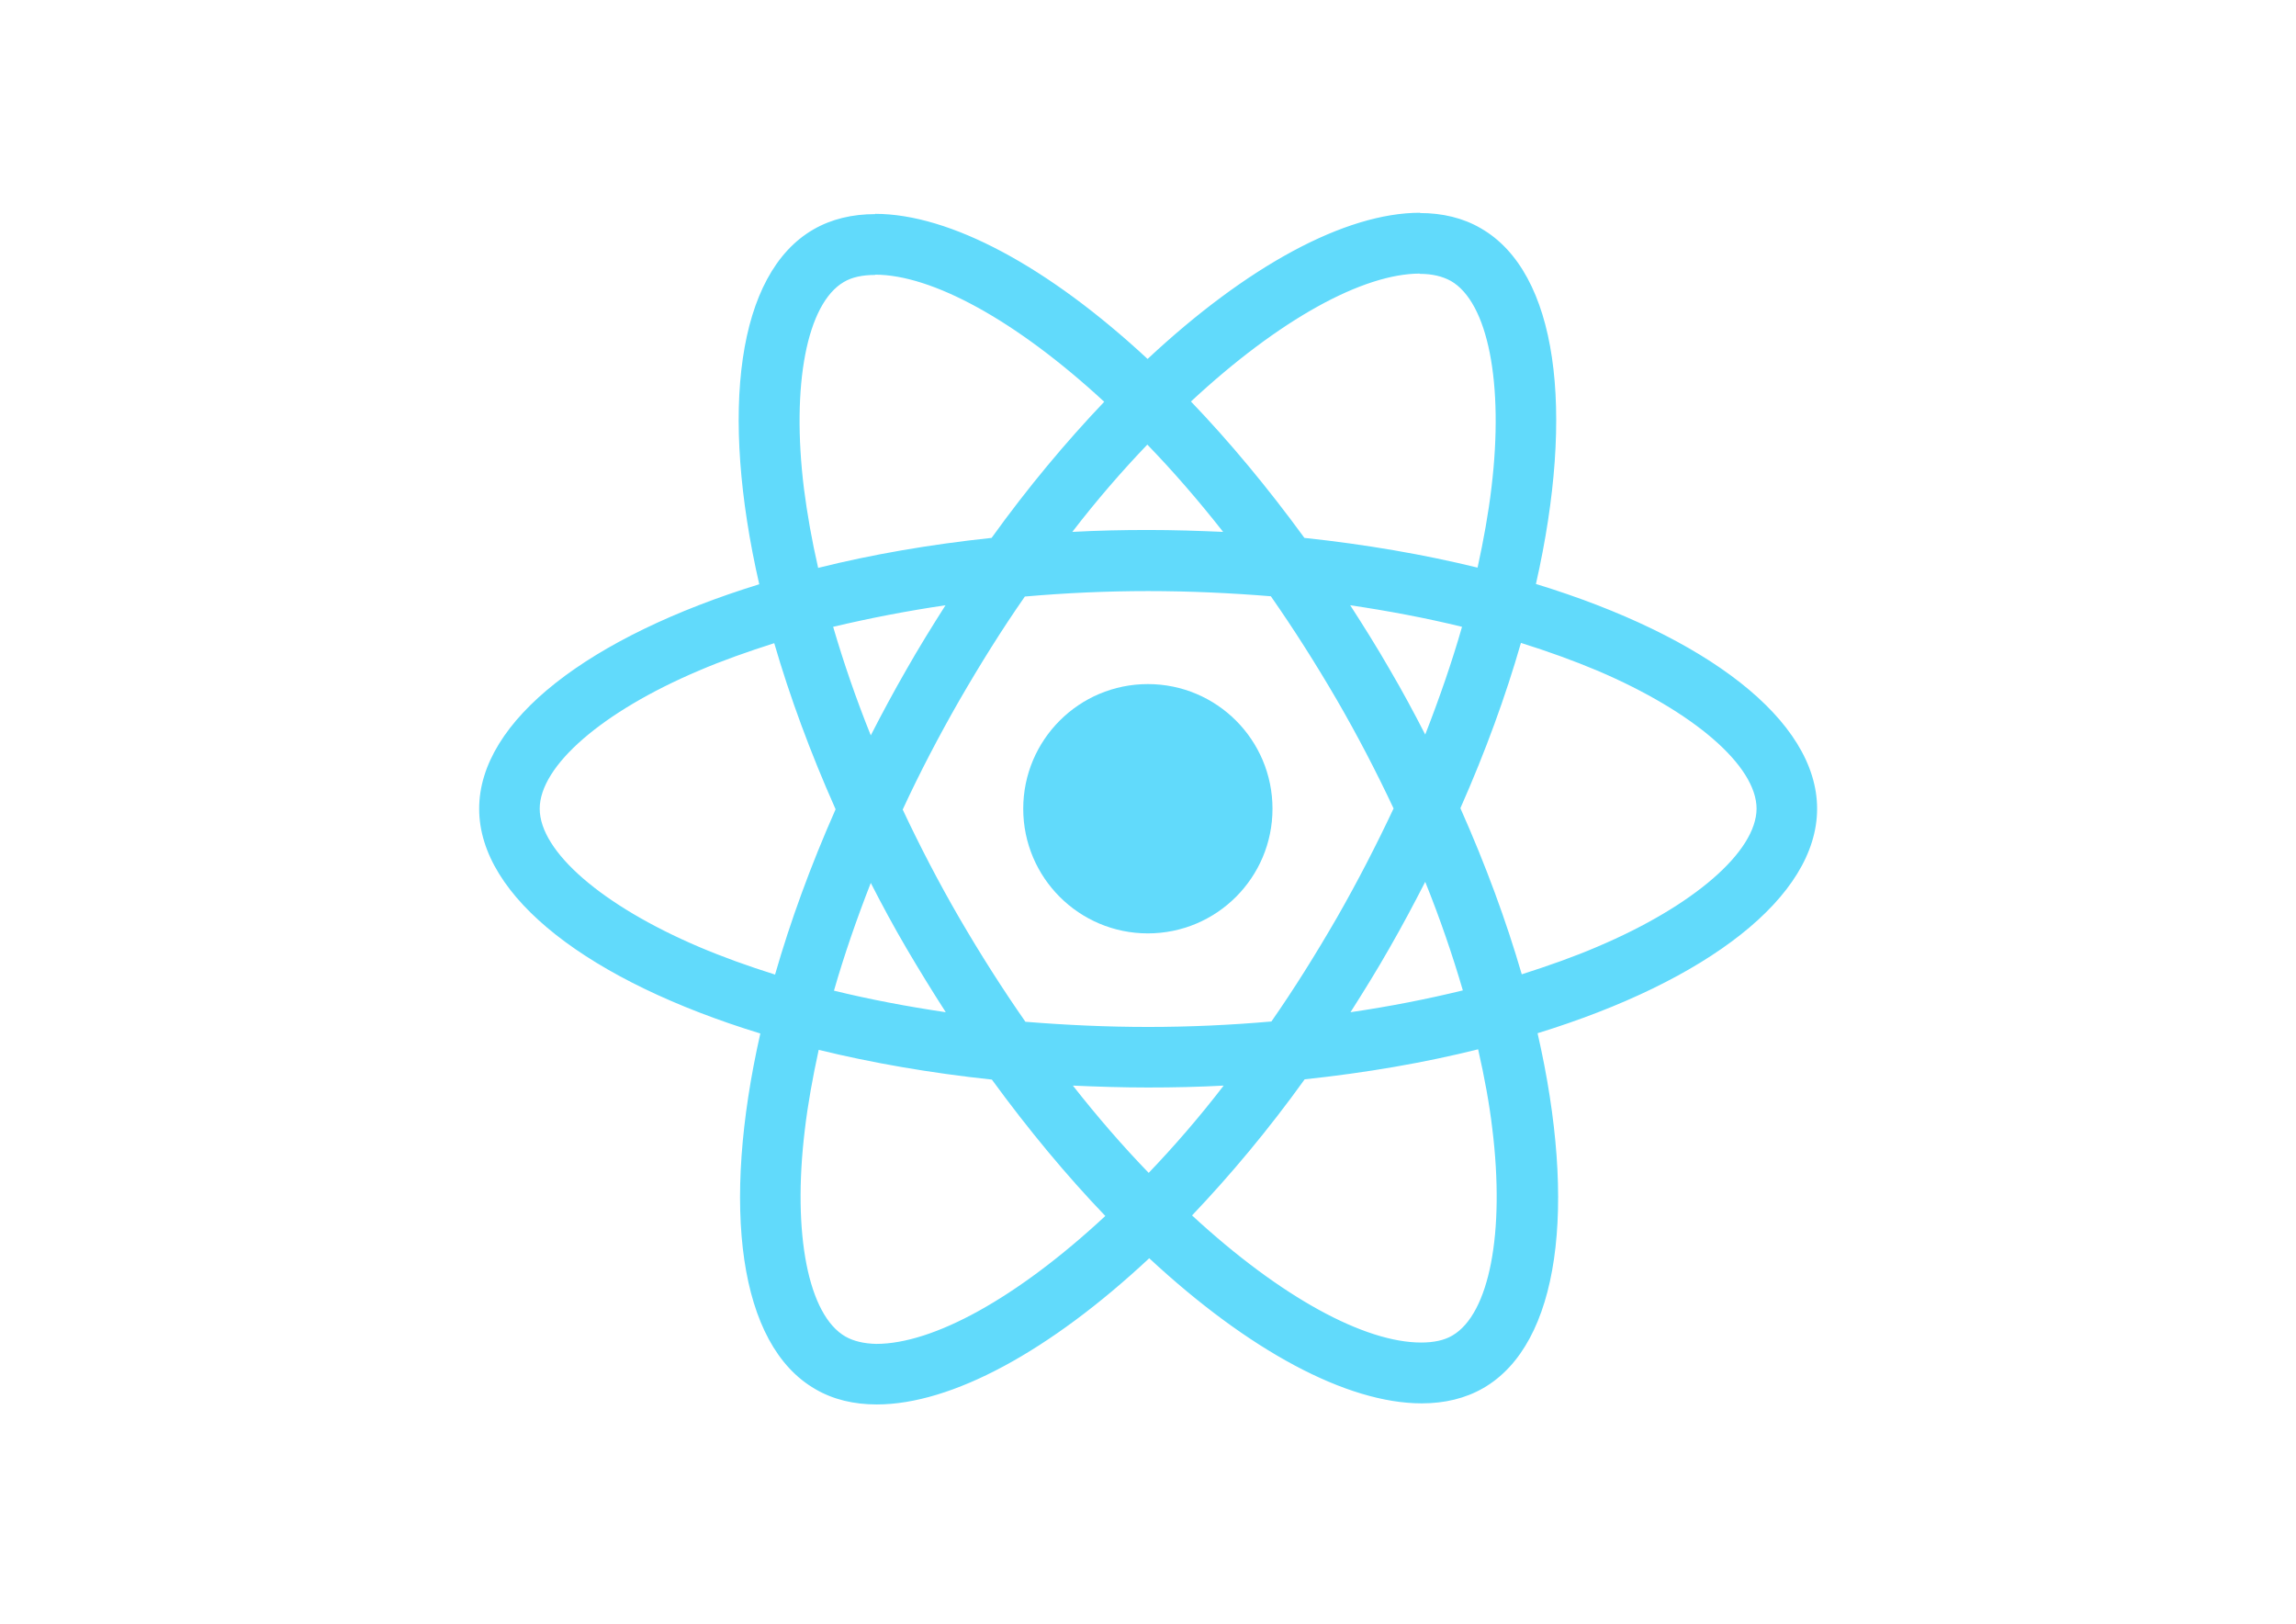
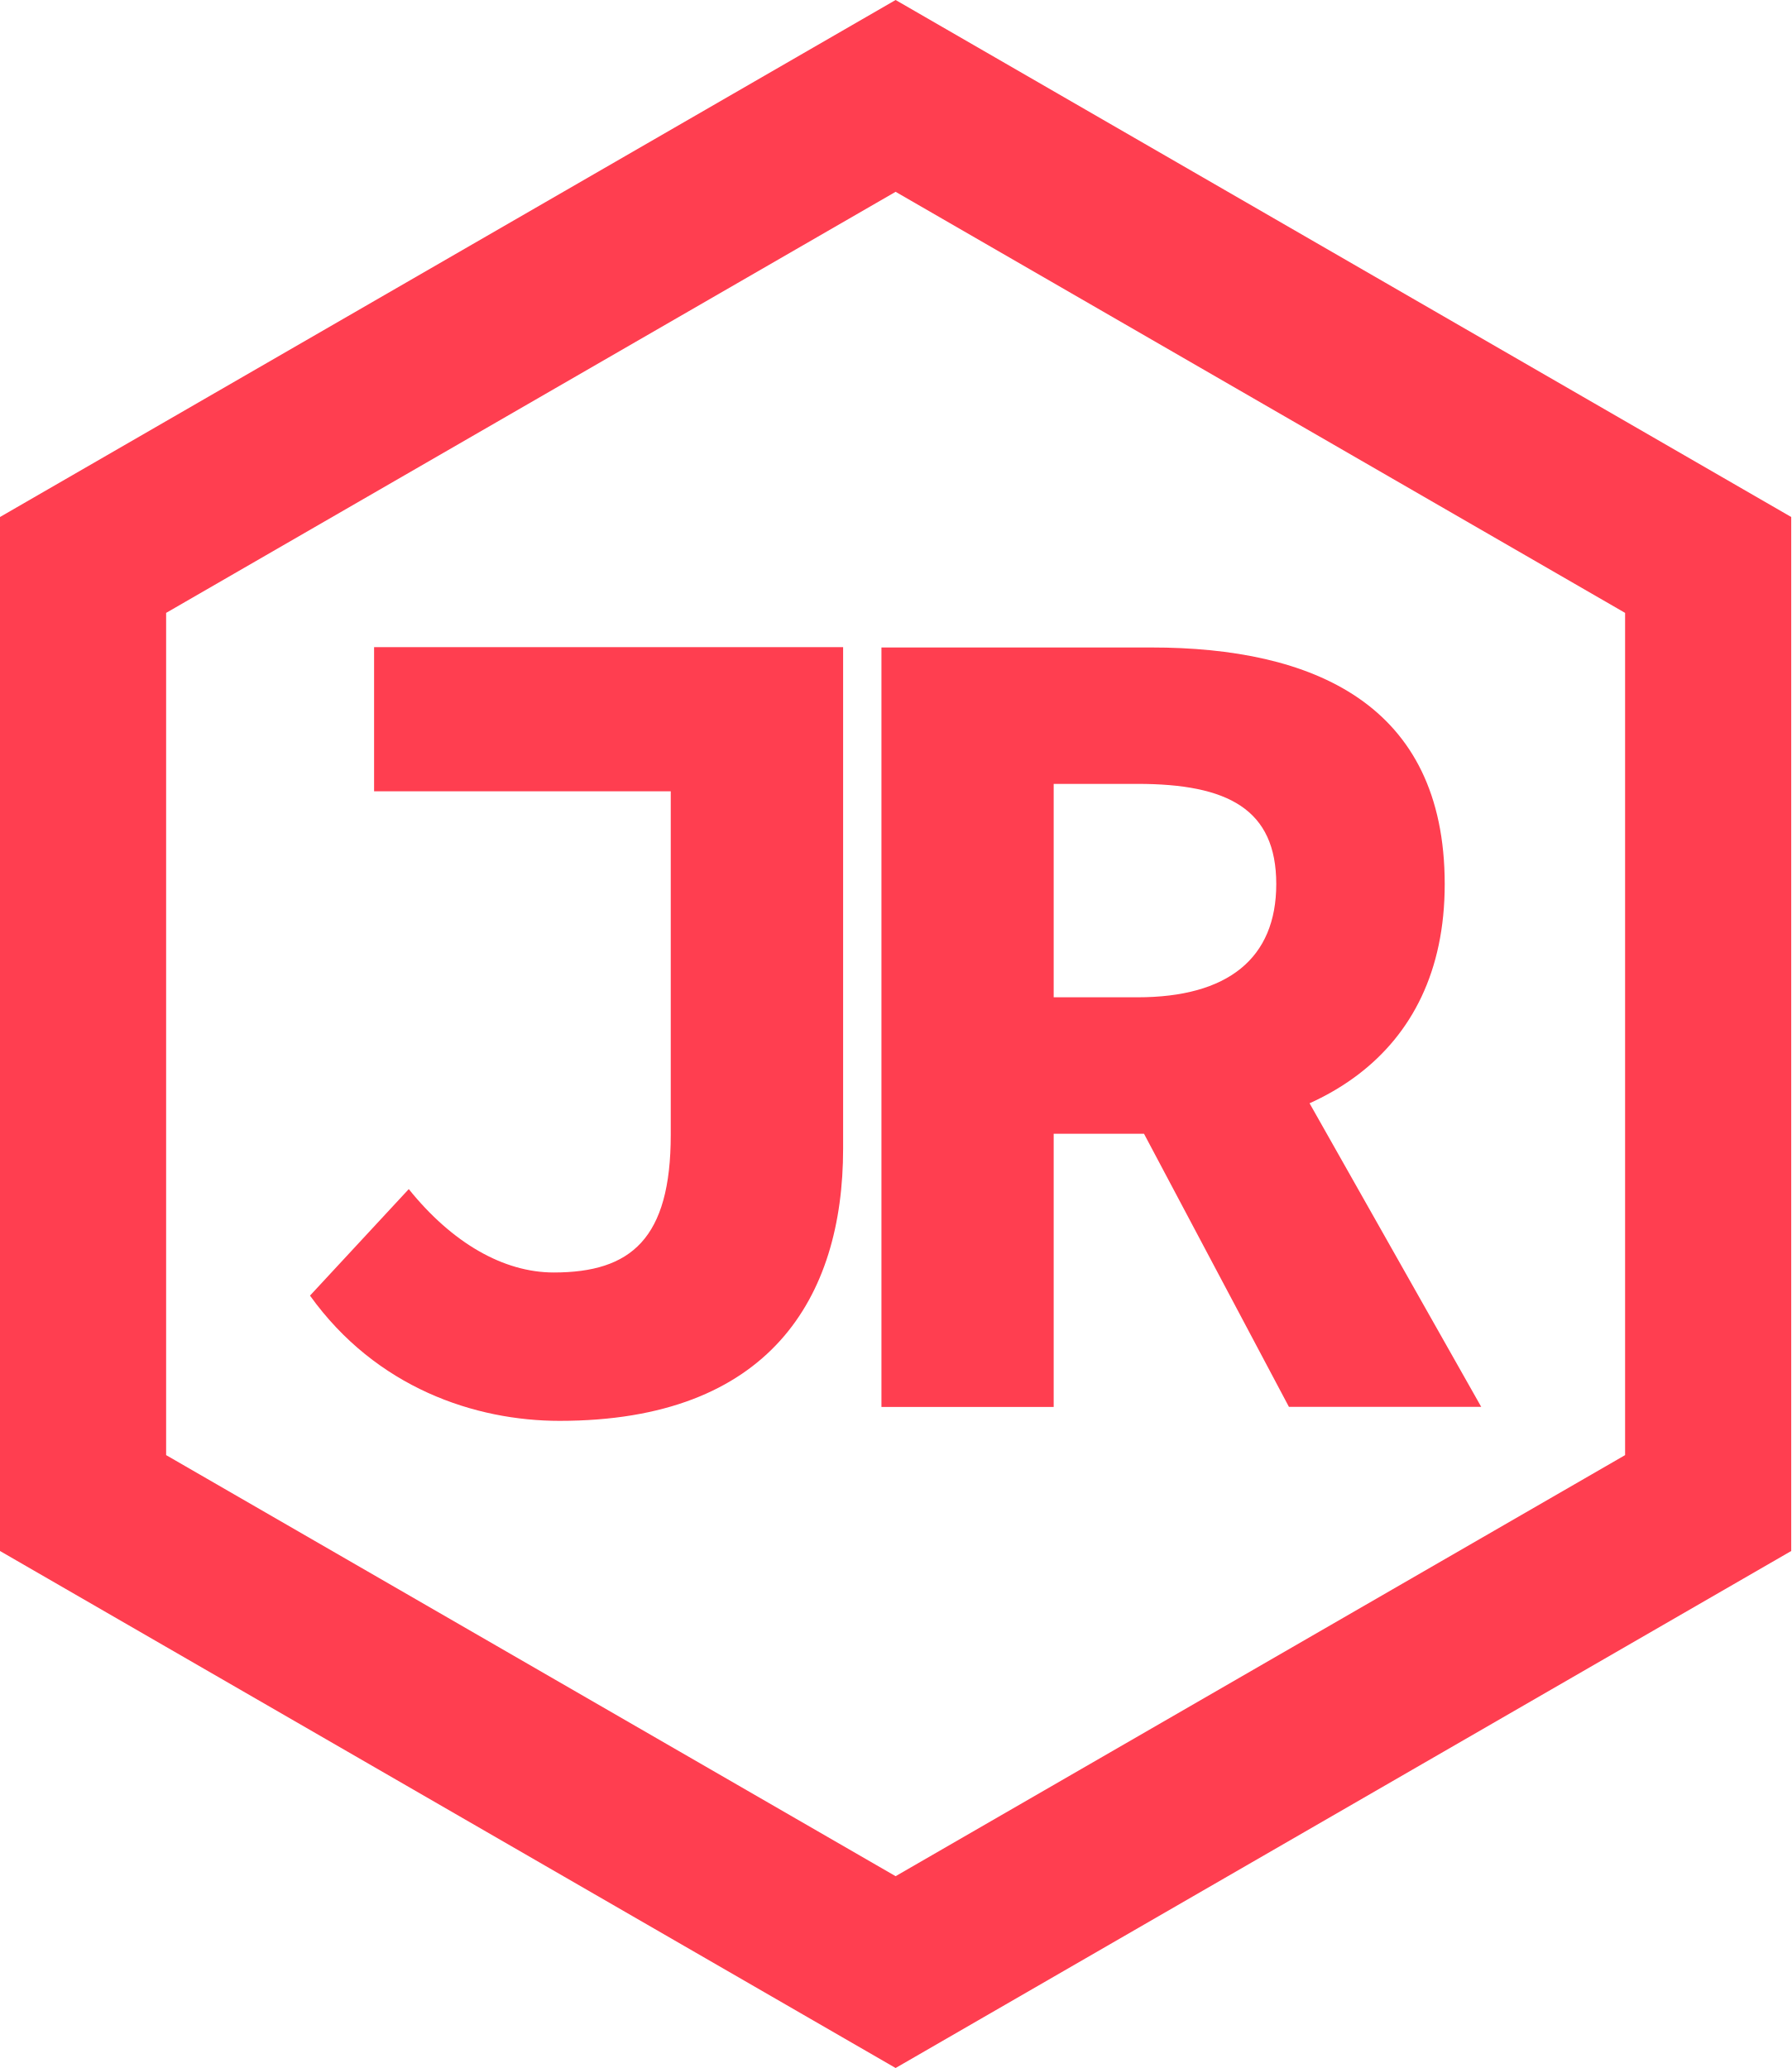
- <svg xmlns="http://www.w3.org/2000/svg" viewBox="0 0 841.9 595.3">
-   <g fill="#61DAFB">
-     <path d="M666.3 296.5c0-32.5-40.7-63.3-103.1-82.4 14.4-63.6 8-114.2-20.2-130.4-6.5-3.8-14.1-5.6-22.4-5.6v22.3c4.6 0 8.3.9 11.4 2.6 13.6 7.8 19.5 37.5 14.9 75.7-1.1 9.4-2.9 19.3-5.1 29.4-19.6-4.8-41-8.5-63.5-10.9-13.5-18.5-27.5-35.3-41.6-50 32.6-30.3 63.2-46.9 84-46.9V78c-27.5 0-63.5 19.6-99.9 53.6-36.4-33.8-72.4-53.2-99.9-53.2v22.3c20.7 0 51.4 16.5 84 46.6-14 14.7-28 31.4-41.3 49.9-22.6 2.4-44 6.1-63.6 11-2.3-10-4-19.7-5.2-29-4.7-38.2 1.1-67.9 14.6-75.8 3-1.8 6.9-2.6 11.5-2.6V78.5c-8.4 0-16 1.8-22.6 5.6-28.1 16.2-34.4 66.7-19.9 130.1-62.2 19.2-102.7 49.9-102.7 82.3 0 32.5 40.7 63.3 103.1 82.4-14.4 63.6-8 114.2 20.2 130.4 6.5 3.8 14.1 5.6 22.5 5.6 27.5 0 63.5-19.6 99.9-53.6 36.4 33.8 72.4 53.2 99.9 53.2 8.4 0 16-1.8 22.6-5.6 28.1-16.2 34.4-66.7 19.9-130.1 62-19.1 102.5-49.9 102.5-82.3zm-130.2-66.7c-3.7 12.9-8.3 26.2-13.5 39.5-4.1-8-8.4-16-13.1-24-4.6-8-9.5-15.8-14.4-23.4 14.2 2.1 27.9 4.7 41 7.9zm-45.8 106.5c-7.8 13.5-15.8 26.3-24.1 38.2-14.9 1.3-30 2-45.2 2-15.1 0-30.2-.7-45-1.9-8.3-11.9-16.4-24.6-24.2-38-7.6-13.1-14.5-26.4-20.8-39.8 6.2-13.4 13.2-26.8 20.7-39.9 7.8-13.5 15.8-26.3 24.1-38.2 14.9-1.3 30-2 45.2-2 15.1 0 30.2.7 45 1.9 8.3 11.9 16.4 24.6 24.2 38 7.6 13.1 14.5 26.4 20.8 39.8-6.3 13.4-13.2 26.8-20.7 39.9zm32.3-13c5.4 13.4 10 26.8 13.8 39.8-13.1 3.2-26.9 5.9-41.2 8 4.9-7.7 9.8-15.6 14.4-23.7 4.6-8 8.9-16.1 13-24.1zM421.2 430c-9.3-9.6-18.6-20.3-27.8-32 9 .4 18.2.7 27.5.7 9.4 0 18.7-.2 27.8-.7-9 11.7-18.3 22.4-27.5 32zm-74.4-58.9c-14.2-2.1-27.9-4.7-41-7.9 3.7-12.9 8.3-26.2 13.5-39.5 4.1 8 8.4 16 13.1 24 4.7 8 9.5 15.8 14.4 23.4zM420.7 163c9.3 9.6 18.6 20.3 27.8 32-9-.4-18.2-.7-27.5-.7-9.4 0-18.7.2-27.8.7 9-11.7 18.3-22.4 27.5-32zm-74 58.9c-4.9 7.7-9.8 15.6-14.4 23.7-4.6 8-8.9 16-13 24-5.4-13.4-10-26.8-13.8-39.8 13.1-3.1 26.9-5.8 41.2-7.9zm-90.5 125.2c-35.4-15.1-58.3-34.9-58.3-50.6 0-15.7 22.9-35.6 58.3-50.6 8.6-3.7 18-7 27.7-10.1 5.7 19.6 13.2 40 22.5 60.9-9.2 20.8-16.6 41.1-22.2 60.6-9.9-3.1-19.3-6.5-28-10.2zM310 490c-13.6-7.8-19.5-37.5-14.9-75.7 1.1-9.4 2.9-19.3 5.1-29.4 19.6 4.8 41 8.5 63.5 10.9 13.5 18.5 27.5 35.3 41.6 50-32.6 30.3-63.2 46.9-84 46.9-4.5-.1-8.3-1-11.3-2.7zm237.2-76.2c4.7 38.2-1.1 67.9-14.6 75.8-3 1.8-6.9 2.6-11.5 2.6-20.7 0-51.4-16.5-84-46.6 14-14.7 28-31.4 41.3-49.9 22.6-2.4 44-6.1 63.6-11 2.3 10.1 4.1 19.8 5.2 29.1zm38.5-66.7c-8.6 3.7-18 7-27.7 10.1-5.7-19.6-13.2-40-22.5-60.9 9.2-20.8 16.6-41.1 22.2-60.6 9.9 3.1 19.3 6.5 28.1 10.2 35.4 15.1 58.3 34.9 58.3 50.6-.1 15.7-23 35.6-58.4 50.6zM320.8 78.4z" />
-     <circle cx="420.9" cy="296.5" r="45.7" />
-     <path d="M520.5 78.1z" />
+ <svg xmlns="http://www.w3.org/2000/svg" viewBox="0 0 431.28 498">
+   <defs>
+     <style>.cls-1{fill:#ff3e50;}</style>
+   </defs>
+   <g id="Layer_2" data-name="Layer 2">
+     <g id="Layer_1-2" data-name="Layer 1">
+       <path class="cls-1" d="M215.64,46.19l175.64,101.4V350.41L215.64,451.81,40,350.41V147.59L215.64,46.19m0-46.19L0,124.5v249L215.64,498,431.28,373.5v-249L215.64,0Z" />
+       <path class="cls-1" d="M74.64,312l23.78-25.65c10.46,13,22.83,20.08,34.91,20.08,18.61,0,28.17-8.13,28.17-33.17V190.55H90.07V155.84H203V276.62c0,35.86-17.66,65.54-68.26,65.54C114.42,342.16,90.59,334.24,74.64,312Z" />
+       <path class="cls-1" d="M212.23,155.92h65c38.74,0,70.62,13.47,70.62,57,0,42-31.88,60.11-70.62,60.11H253.7v65.78H212.23Zm61.65,84.24c21.74,0,33.41-9.36,33.41-27.26,0-18.06-11.67-24.13-33.41-24.13H253.7v51.39Zm24.41-4.58,58.35,103.21h-46.3L269.65,262.1Z" />
+     </g>
  </g>
</svg>
